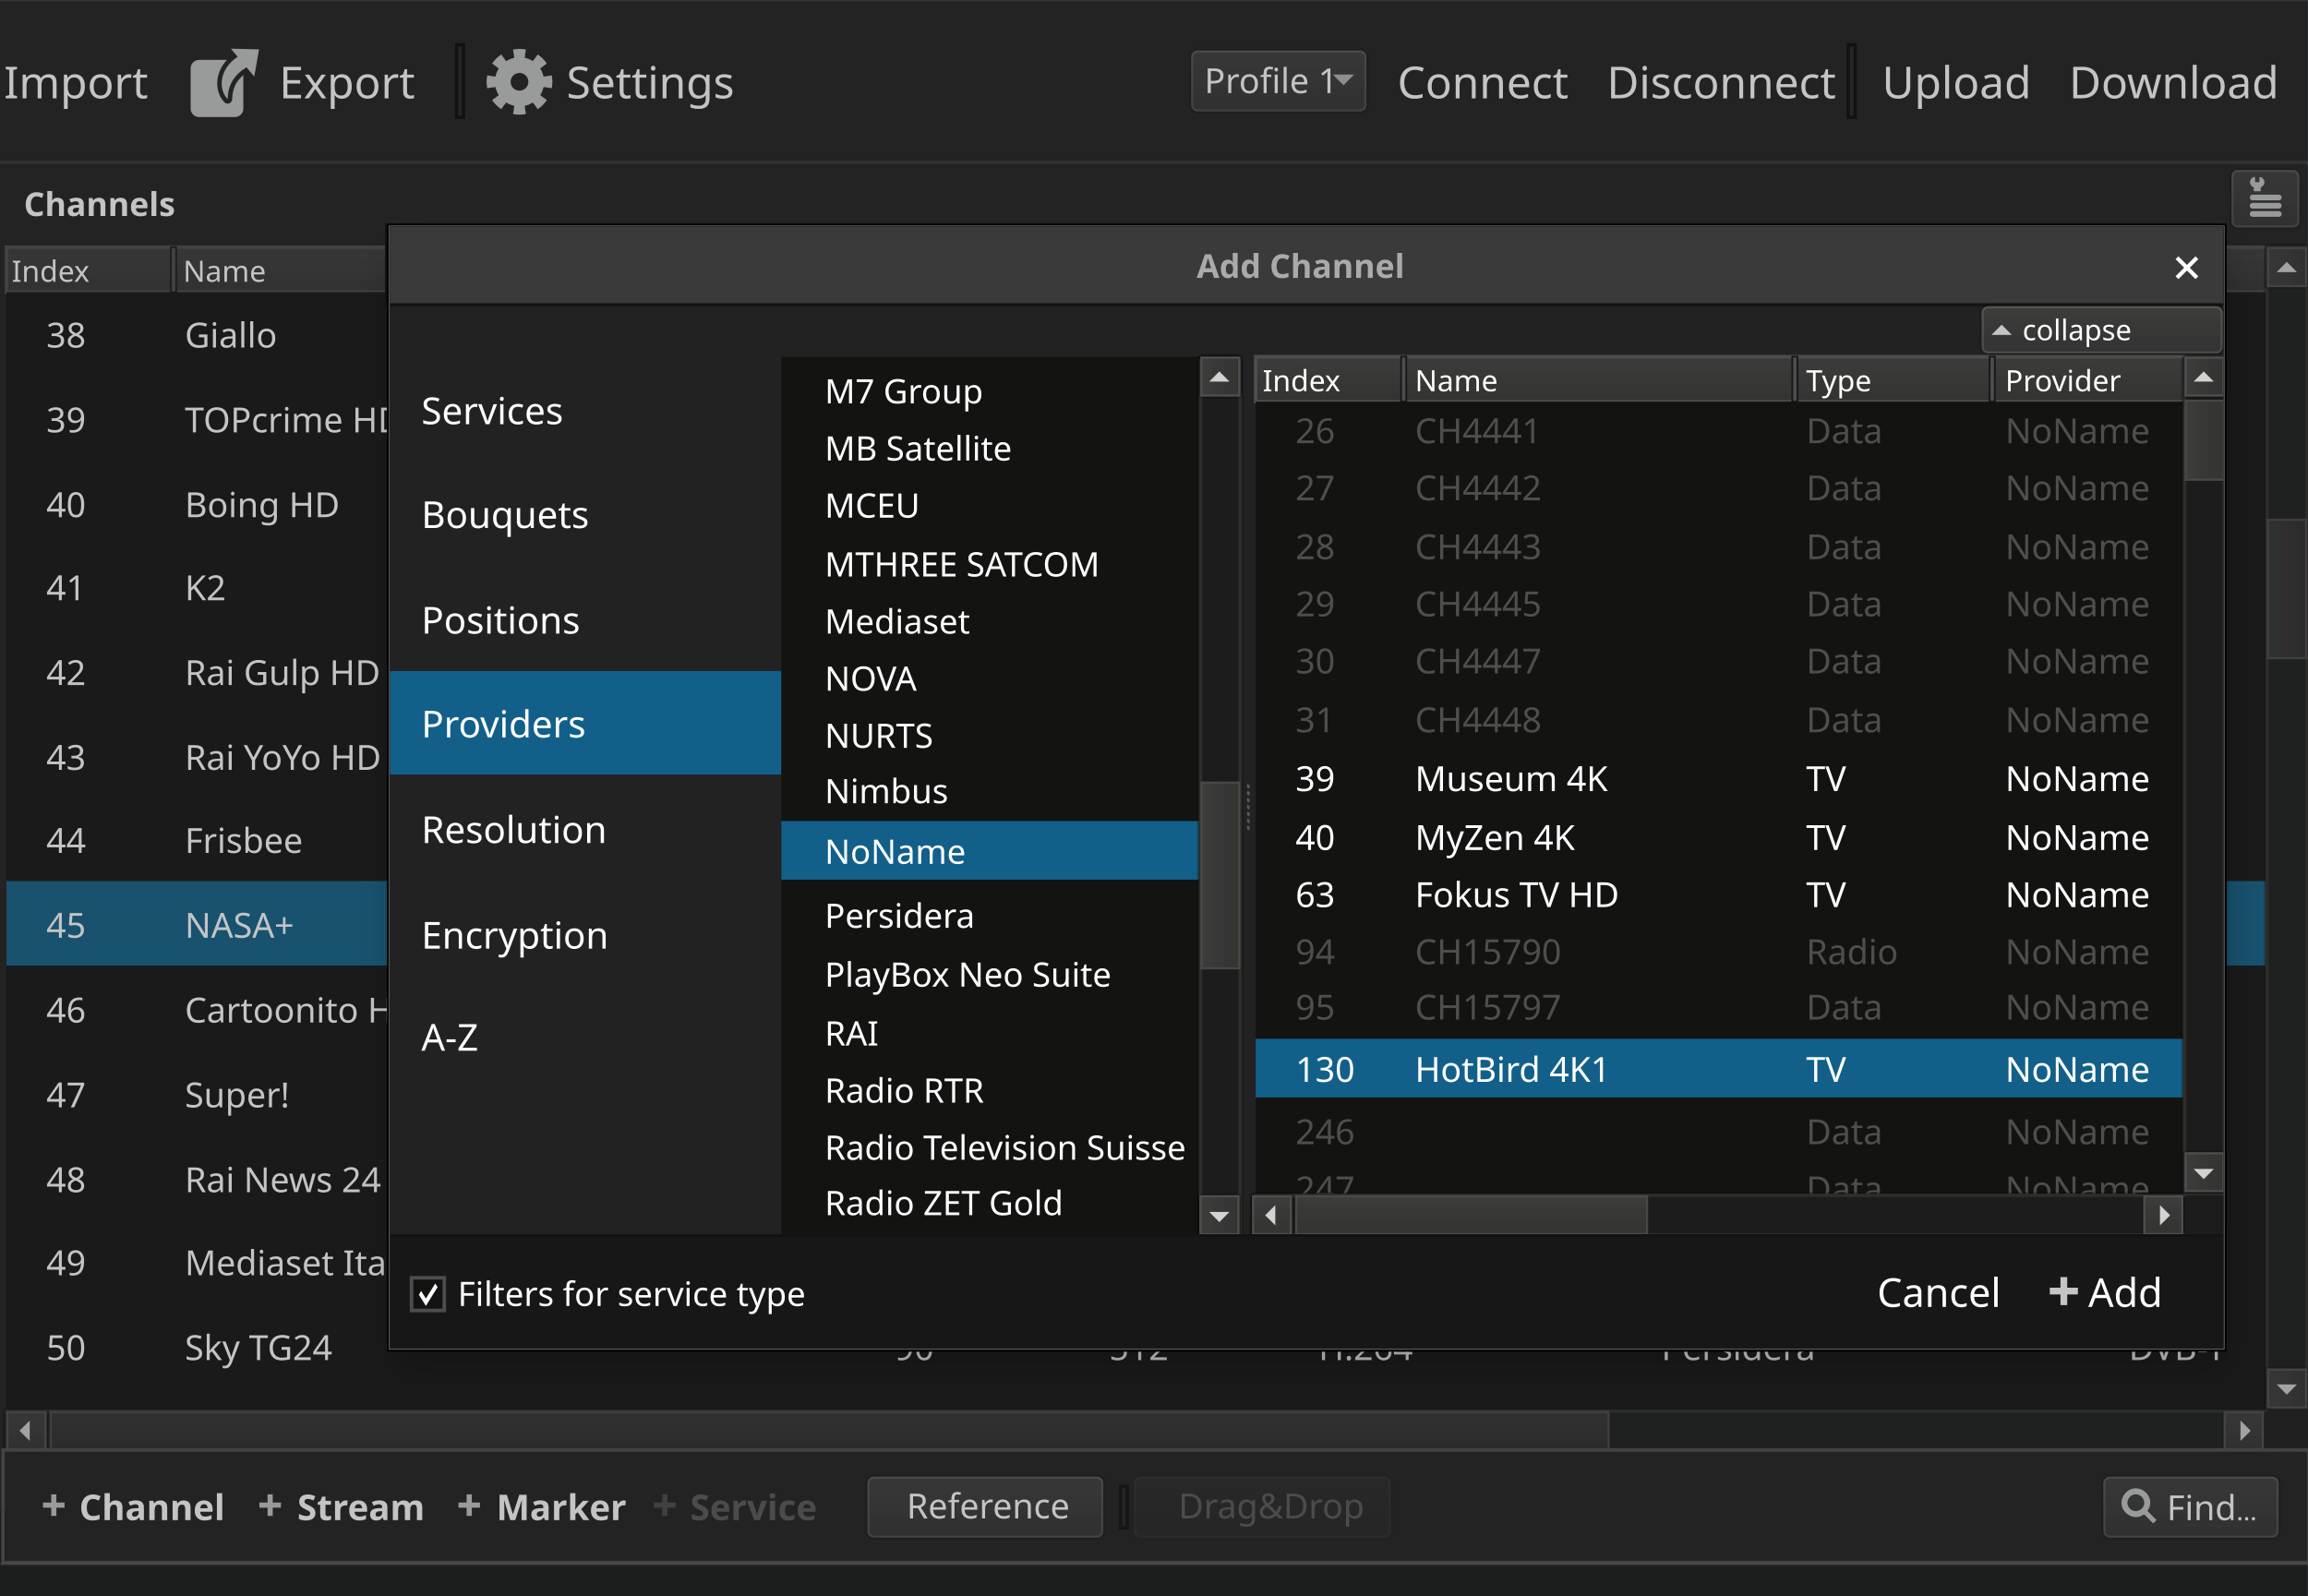
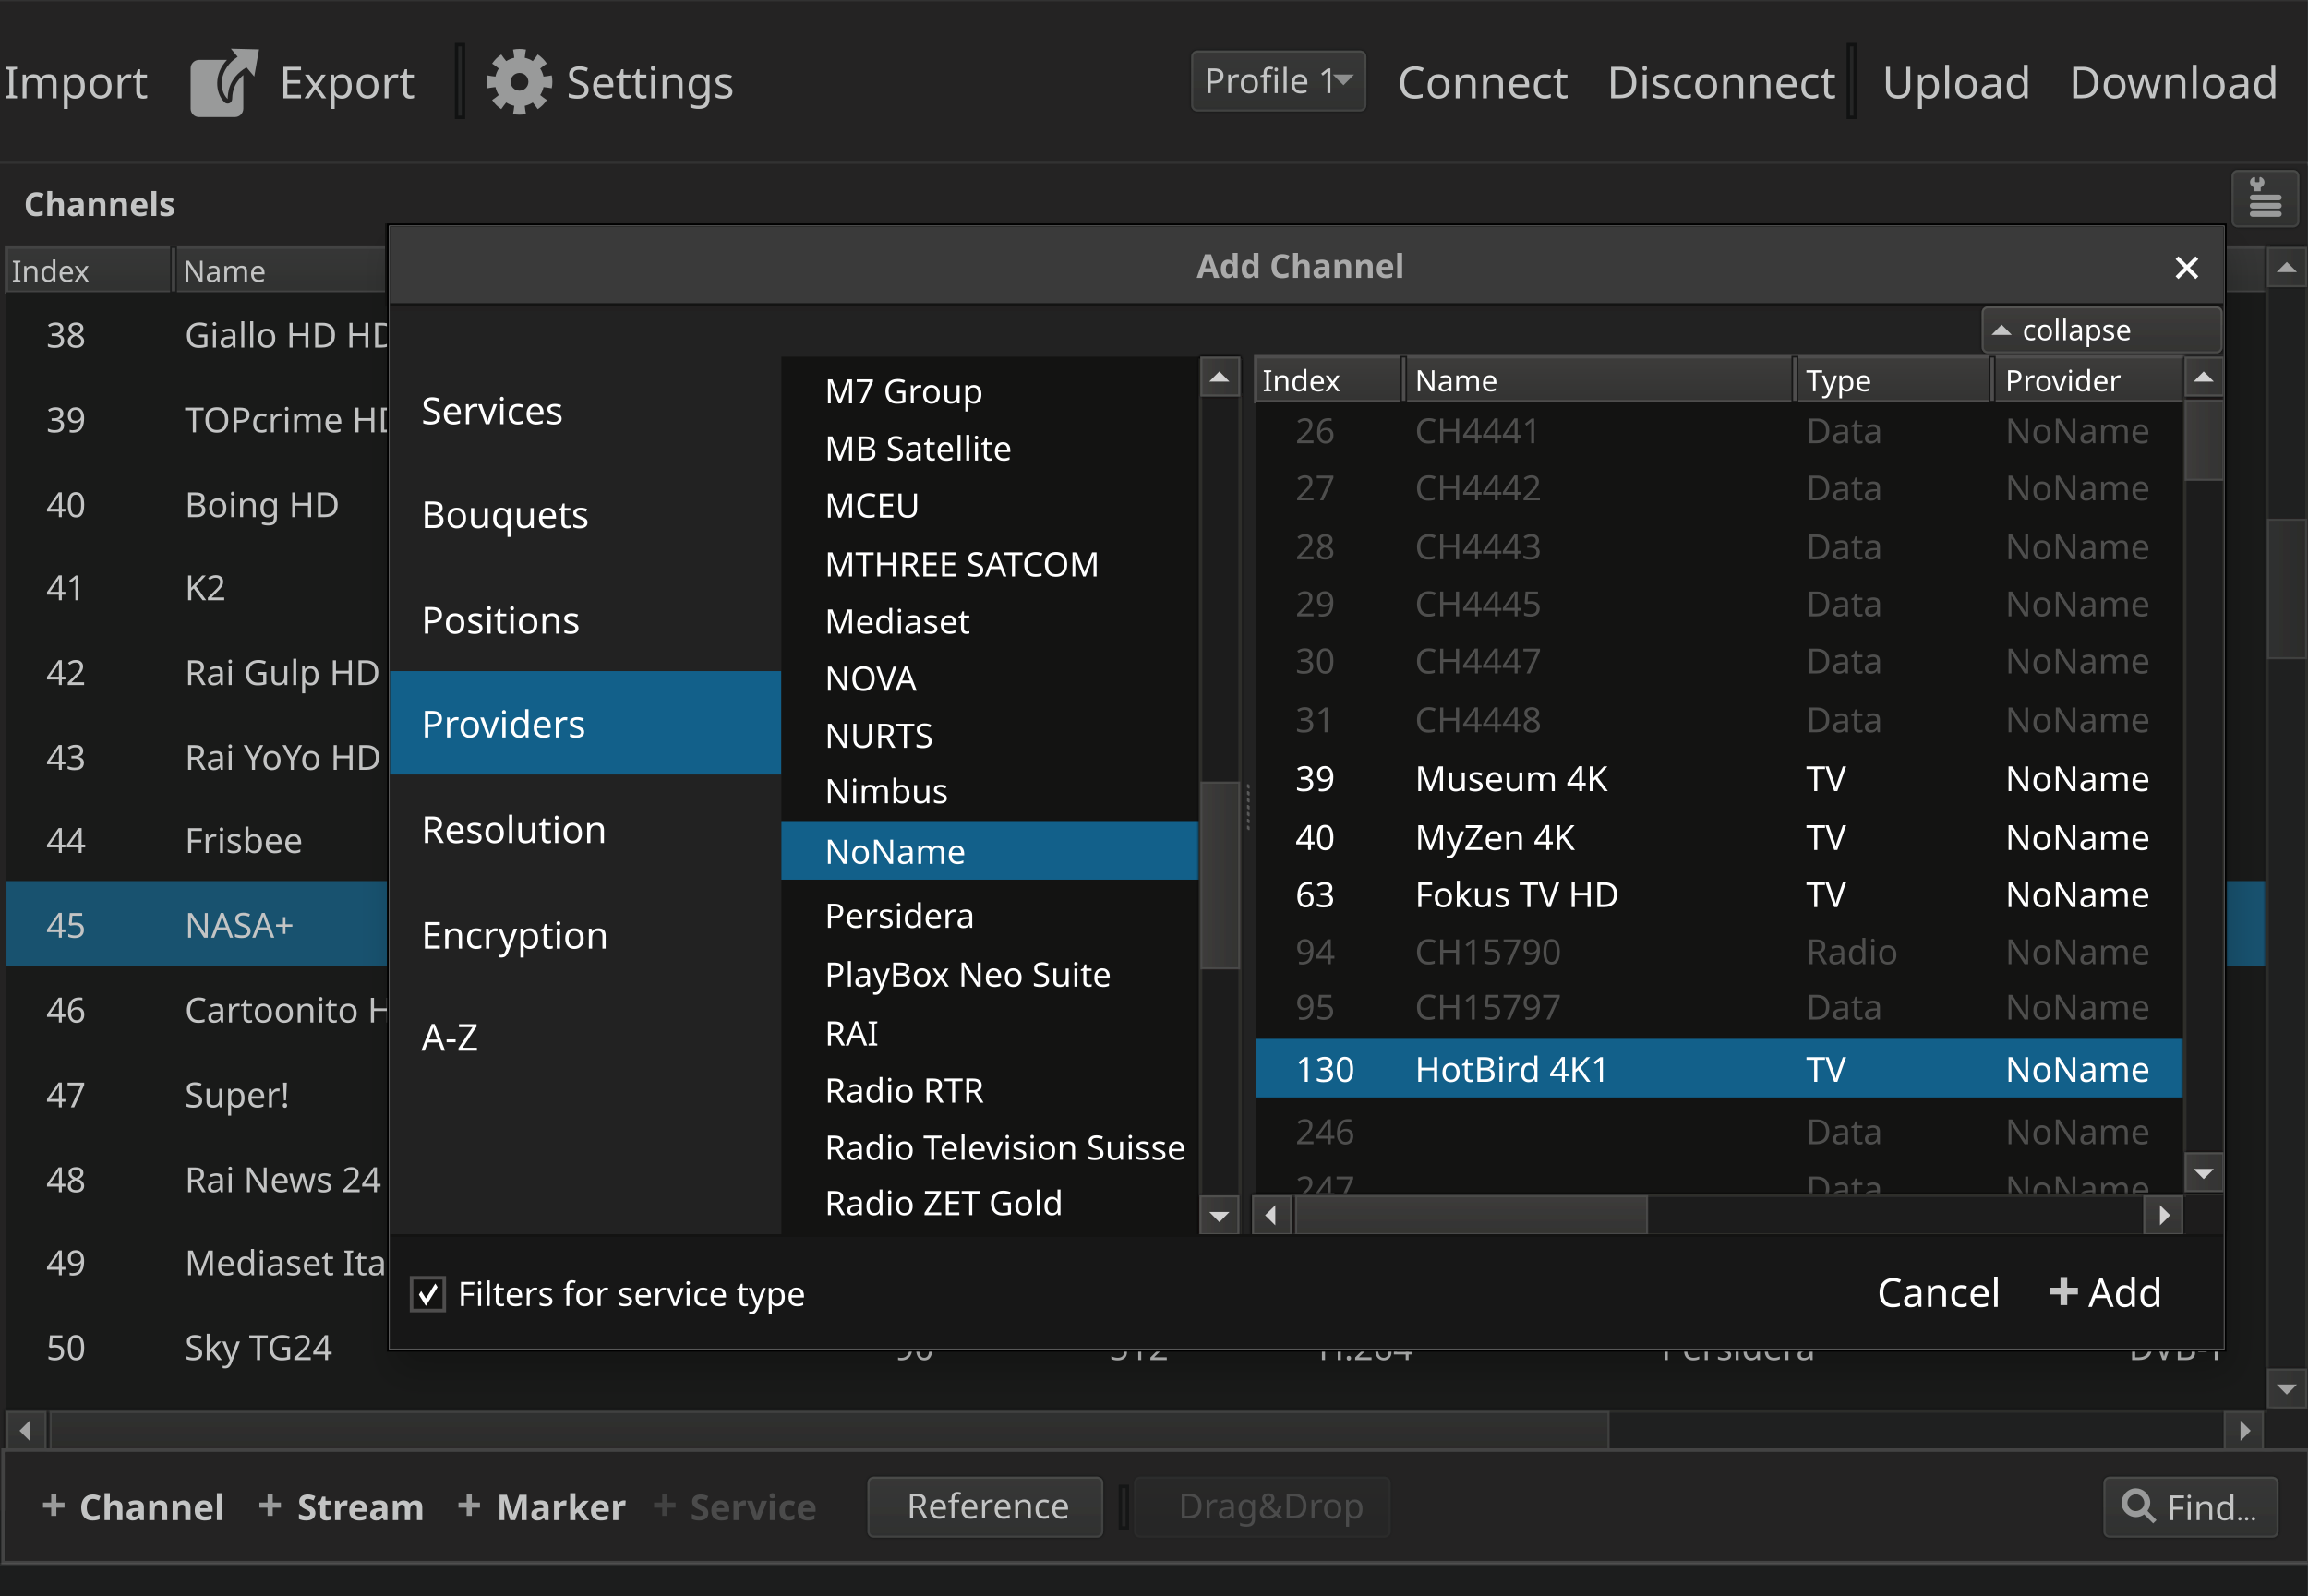
<svg xmlns="http://www.w3.org/2000/svg" viewBox="0 0 1880 1300" style="pointer-events:none;user-select:none;text-rendering:geometricprecision">
  <defs>
    <symbol id="aad">
      <path d="M37.75 37.75h18.127v-11.5h-18.127c0 0 0-18.127 0-18.127h-11.5v18.127c0 0-18.127 0-18.127 0v11.5h18.127c0 0 0 18.127 0 18.127h11.5v-18.127z" />
    </symbol>
    <symbol id="fbt">
      <path d="M56.256 31.057h-42.438c-7.074 0-12.818 5.744-12.818 12.818v61.295c0 7.074 5.744 12.818 12.818 12.818h54.476c7.075 0 12.818-5.744 12.818-12.818v-51.051c-16.616 14.040-16.649 30.281-17.025 36.965-0.151 2.687-1.869 5.034-4.385 5.99s-5.359 0.343-7.257-1.565c-14.421-14.502-16.181-43.133 3.811-64.452zM57.293 90.694c-14.624-14.705-13.039-45.988 15.234-64.344l-10.365-12.362 42.838 1.084-7.263 41.344-11.808-14.082c-28.127 16.992-28.15 39.728-28.636 48.36z" />
    </symbol>
    <symbol id="lcu">
      <path d="M56.25 57.423c0-2.388-1.939-4.327-4.327-4.327h-39.846c-2.388 0-4.327 1.939-4.327 4.327s1.939 4.327 4.327 4.327c0 0 39.846 0 39.846 0 2.388 0 4.327-1.939 4.327-4.327zM56.25 44.903c0-2.389-1.939-4.328-4.327-4.328h-39.846c-2.388 0-4.327 1.939-4.327 4.328 0 2.388 1.939 4.327 4.327 4.327 0 0 39.846 0 39.846 0 2.388 0 4.327-1.939 4.327-4.327zM56.25 32.382c0-2.388-1.939-4.327-4.327-4.327h-39.846c-2.388 0-4.327 1.939-4.327 4.327s1.939 4.327 4.327 4.327h39.846c2.388 0 4.327-1.939 4.327-4.327zM13.803 19.471v3.446h10.579v-5.844c0.837-0.373 1.624-0.848 2.343-1.41 2.237-1.745 3.347-4.068 3.371-6.392s-1.039-4.671-3.239-6.471v0c-0.887-0.725-1.951-1.273-3.024-1.702l-1.372 0.918-0.062 6.154c-0.003 0.286-0.167 0.503-0.402 0.659-0.376 0.249-0.899 0.364-1.472 0.364h-2.85c-0.565-0.008-1.082-0.142-1.452-0.406-0.242-0.173-0.413-0.406-0.41-0.702 0 0 0.062-6.155 0.062-6.155l-1.348-0.947c-1.083 0.403-2.158 0.924-3.060 1.628-2.237 1.746-3.347 4.068-3.371 6.392-0.023 2.323 1.039 4.671 3.239 6.471 0.725 0.593 1.567 1.067 2.437 1.454 0.016 0.617 0.026 1.607 0.031 2.543z" />
    </symbol>
    <symbol id="sdh">
      <path d="M40.023 45.152c-3.477 2.591-7.729 4.192-12.407 4.221-10.406 0.066-20.276-8.26-21.806-18.699-1.731-11.814 7.58-24.164 20.12-25.040 0.561-0.039 1.124-0.055 1.686-0.053 10 0.095 19.38 7.75 21.337 17.619 1.156 5.829-0.437 11.92-3.87 16.758l13.82 13.819-5.128 5.128-13.752-13.753zM27.395 14.645c-6.236 0.060-12 5.17-12.677 11.431-0.588 5.436 2.691 11.076 7.773 13.229 6.62 2.806 15.346-1.167 17.352-8.391 2.055-7.404-3.759-16.031-12.032-16.265-0.139-0.003-0.278-0.004-0.416-0.004z" />
    </symbol>
    <symbol id="ses">
      <path d="M73.934 15.359c-6.491-1.302-13.177-1.302-19.668 0 0.828 4.128 1.452 8.287 1.871 12.477-4.352 0.948-8.5 2.666-12.249 5.073-2.666-3.259-5.165-6.641-7.499-10.146-5.511 3.67-10.238 8.397-13.908 13.908 3.505 2.334 6.887 4.834 10.146 7.499-2.407 3.749-4.125 7.897-5.073 12.249-4.19-0.419-8.349-1.043-12.477-1.871-1.303 6.491-1.303 13.177 0 19.668 4.128-0.828 8.287-1.452 12.477-1.871 0.948 4.352 2.666 8.501 5.073 12.249-3.259 2.666-6.641 5.165-10.146 7.499 3.67 5.511 8.397 10.238 13.908 13.908 2.334-3.505 4.833-6.887 7.499-10.146 3.749 2.407 7.897 4.125 12.249 5.074-0.419 4.189-1.043 8.348-1.871 12.476 6.491 1.303 13.177 1.303 19.668 0-0.828-4.128-1.452-8.287-1.871-12.476 4.352-0.949 8.5-2.667 12.249-5.074 2.666 3.259 5.165 6.641 7.499 10.146 5.511-3.67 10.238-8.397 13.908-13.908-3.505-2.334-6.887-4.833-10.146-7.499 2.407-3.748 4.125-7.897 5.073-12.249 4.19 0.419 8.349 1.043 12.477 1.871 1.303-6.491 1.303-13.177 0-19.668-4.128 0.828-8.287 1.452-12.477 1.871-0.948-4.352-2.666-8.5-5.073-12.249 3.259-2.665 6.641-5.165 10.146-7.499-3.67-5.511-8.397-10.238-13.908-13.908-2.334 3.505-4.833 6.887-7.499 10.146-3.749-2.407-7.897-4.125-12.249-5.073 0.419-4.19 1.043-8.349 1.871-12.477zM64.1 50.882c7.451 0 13.5 6.049 13.5 13.5s-6.049 13.5-13.5 13.5c-7.451 0-13.5-6.049-13.5-13.5s6.049-13.5 13.5-13.5z" />
    </symbol>
    <symbol id="afl">
      <path d="M32 45.423l26.667-26.846h-53.334l26.667 26.846z" />
    </symbol>
    <symbol id="cgk">
      <path d="M5.601 32l18.857 18.856 33.941-33.941-3.772-3.771-30.169 30.17-15.085-15.085-3.772 3.771z" />
    </symbol>
    <linearGradient id="bhf" x1="0" y1="0" x2="0" y2="1">
      <stop offset="0" style="stop-color:#3d3c3b" />
      <stop offset="1" style="stop-color:#333332" />
    </linearGradient>
    <linearGradient id="bif" x1="0" y1="0" x2="1" y2="0">
      <stop offset="0" style="stop-color:#3d3c3b" />
      <stop offset="1" style="stop-color:#333332" />
    </linearGradient>
    <linearGradient id="bjf" x1="0" y1="0" x2="0" y2="1">
      <stop offset="0" style="stop-color:#545452" />
      <stop offset="1" style="stop-color:#4b4b4a" />
    </linearGradient>
    <filter id="bkf" color-interpolation-filters="sRGB">
      <feDropShadow dx="0" dy="0" stdDeviation="0.75" />
      <feDropShadow dx="0" dy="0" stdDeviation="0.5" />
      <feDropShadow dx="0" dy="0" stdDeviation="1" />
    </filter>
    <filter id="mlf" color-interpolation-filters="sRGB">
      <feDropShadow dx="-3" dy="12" stdDeviation="20" flood-opacity="0.2" />
      <feDropShadow dx="3" dy="12" stdDeviation="10" flood-opacity="0.2" />
    </filter>
  </defs>
  <rect x="0" y="0" width="1880" height="1300" style="fill:#b4d0cd" />
  <rect x="0" y="0" width="1880" height="1330" style="font-family:'Sans-Serif',system-ui,sans-serif;fill:#000;fill-opacity:0.7" />
  <g transform="matrix(1.41,0,0,1.41,-656,-271)" style="font-family:'Sans-Serif',system-ui,sans-serif;opacity:0.8">
    <rect x="81" y="81" width="1718" height="1140" rx="0" style="fill:#171717;stroke:#acc6c3;stroke-width:1px" />
    <rect x="82" y="192" width="1716" height="95" style="fill:#222020" />
    <text x="398.5" y="190" dx="69" dy="59" style="font-size:25.5px;fill:#fff">Import</text>
    <g transform="matrix(0.38,0,0,0.38,575,215)">
      <use href="#fbt" style="fill:#c4c4c4" />
    </g>
    <text x="557.5" y="190" dx="69" dy="59" style="font-size:25.5px;fill:#fff">Export</text>
    <rect x="729" y="218" width="4" height="42" style="fill:#252323;stroke:#090909;stroke-width:2px;clip-path:inset(2px 2px 2px 0.5px)" />
    <g transform="matrix(0.38,0,0,0.38,741,215)">
      <use href="#ses" style="fill:#c4c4c4" />
    </g>
    <text x="723.5" y="190" dx="69" dy="59" style="font-size:25.5px;fill:#fff">Settings</text>
    <rect x="1154" y="222" width="100" height="34" rx="3" style="fill:url(#bhf);stroke:url(#bjf);stroke-width:1.2px;filter:url(#bkf)" />
    <rect x="1246.5" y="227" width="24" height="24" rx="8" style="fill:none;stroke:none;stroke-opacity:0.06;stroke-width:2px" />
    <g style="fill:#b5b5b4" transform="matrix(0.23,0,0,0.23,1234,231)">
      <use href="#afl" />
    </g>
    <text x="1149" y="224" dx="12" dy="22" style="font-size:20px;fill:#fff">Profile 1</text>
    <text x="1257.5" y="190" dx="15" dy="59" style="font-size:25.5px;fill:#fff">Connect</text>
    <text x="1378.5" y="190" dx="15" dy="59" style="font-size:25.5px;fill:#fff">Disconnect</text>
    <rect x="1533" y="218" width="4" height="42" style="fill:#252323;stroke:#090909;stroke-width:2px;clip-path:inset(2px 2px 2px 0.5px)" />
    <text x="1537.5" y="190" dx="15" dy="59" style="font-size:25.5px;fill:#fff">Upload</text>
    <text x="1645.5" y="190" dx="15" dy="59" style="font-size:25.5px;fill:#fff">Download</text>
    <rect x="80" y="192" width="1720" height="95" style="fill:none;stroke:#fff;stroke-opacity:0.09;stroke-width:2px;clip-path:inset(0px 2px)" />
    <rect x="82" y="286" width="1716" height="779" style="fill:#222020" />
    <text x="469" y="285" dx="10" dy="32" style="font-weight:bold;font-size:19px;fill:#fff">Channels</text>
    <rect x="1755" y="291" width="38" height="32" rx="3" style="fill:url(#bhf);stroke:url(#bjf);stroke-width:1.2px;filter:url(#bkf)" />
    <g transform="matrix(0.38,0,0,0.38,1762,294)">
      <use href="#lcu" style="fill:#c4c4c4" />
    </g>
    <rect x="469" y="335" width="1325" height="26" style="fill:url(#bhf);stroke:#4e4d4d;stroke-width:2px;clip-path:inset(1px 1px 0)" />
    <text x="469" y="337" dy="18" style="font-size:17px;fill:#fff">
      <tspan x="472">Index</tspan>
      <tspan x="571">Name</tspan>
    </text>
    <rect x="564" y="335" width="3" height="26" style="fill:#4e4d4d;stroke:#171717;stroke-width:1px;clip-path:inset(1px 0 1px 1px)" />
    <rect x="469" y="361" width="1325" height="687" style="fill:#131312" />
    <rect x="473" y="707" width="1325" height="49" style="fill:#12608a" transform="matrix(1,0,0,0.996,-4,-2.9)" />
    <text x="469" y="362" dy="31" style="font-size:20px;fill:#fff">
      <tspan x="492">38</tspan>
-       <tspan x="572">Giallo</tspan>
+       <tspan x="572">Giallo HD HD</tspan>
    </text>
    <text x="469" y="411" dy="31" style="font-size:20px;fill:#fff">
      <tspan x="492">39</tspan>
      <tspan x="572">TOPcrime HD</tspan>
    </text>
    <text x="469" y="460" dy="31" style="font-size:20px;fill:#fff">
      <tspan x="492">40</tspan>
      <tspan x="572">Boing HD</tspan>
    </text>
    <text x="469" y="508" dy="31" style="font-size:20px;fill:#fff">
      <tspan x="492">41</tspan>
      <tspan x="572">K2</tspan>
    </text>
    <text x="469" y="557" dy="31" style="font-size:20px;fill:#fff">
      <tspan x="492">42</tspan>
      <tspan x="572">Rai Gulp HD</tspan>
    </text>
    <text x="469" y="606" dy="31" style="font-size:20px;fill:#fff">
      <tspan x="492">43</tspan>
      <tspan x="572">Rai YoYo HD</tspan>
    </text>
    <text x="469" y="654" dy="31" style="font-size:20px;fill:#fff">
      <tspan x="492">44</tspan>
      <tspan x="572">Frisbee</tspan>
    </text>
    <text x="469" y="703" dy="31" style="font-size:20px;fill:#fff">
      <tspan x="492">45</tspan>
      <tspan x="572">NASA+</tspan>
    </text>
    <text x="469" y="752" dy="31" style="font-size:20px;fill:#fff">
      <tspan x="492">46</tspan>
      <tspan x="572">Cartoonito HD</tspan>
    </text>
    <text x="469" y="801" dy="31" style="font-size:20px;fill:#fff">
      <tspan x="492">47</tspan>
      <tspan x="572">Super!</tspan>
    </text>
    <text x="469" y="850" dy="31" style="font-size:20px;fill:#fff">
      <tspan x="492">48</tspan>
      <tspan x="572">Rai News 24 HD</tspan>
    </text>
    <text x="469" y="898" dy="31" style="font-size:20px;fill:#fff">
      <tspan x="492">49</tspan>
      <tspan x="572">Mediaset Italia2 HD</tspan>
    </text>
    <text x="469" y="947" dy="31" style="font-size:20px;fill:#fff">
      <tspan x="492">50</tspan>
      <tspan x="572">Sky TG24</tspan>
      <tspan x="982">90</tspan>
      <tspan x="1106">512</tspan>
      <tspan x="1227">H.264</tspan>
      <tspan x="1425">Persidera</tspan>
      <tspan x="1695">DVB-T</tspan>
    </text>
    <g style="clip-path:inset(0 0px 0px -2px);filter:url(#bkf)">
      <rect x="1775" y="335" width="23" height="693" style="fill:#1d1c1c;stroke:#2e2d2c;stroke-width:2px;clip-path:inset(0 1px 0px 0px)" />
      <rect x="1775.5" y="335.5" width="22" height="22" style="fill:url(#bif);stroke:#4f4f4e;stroke-width:1.2px;filter:url(#bkf)" rx="0" />
      <g transform="matrix(0.22,0,0,-0.22,1779.3,353.5)">
        <use href="#afl" style="fill:#d3d2d2" />
      </g>
      <rect x="1775.5" y="983.5" width="22" height="22" style="fill:url(#bif);stroke:#4f4f4e;stroke-width:1.2px;filter:url(#bkf)" rx="0" />
      <g transform="matrix(0.22,0,0,0.22,1779.3,988)">
        <use href="#afl" style="fill:#d3d2d2" />
      </g>
      <rect x="1775.5" y="492.5" width="22" height="80" rx="0" style="fill:url(#bif);fill-opacity:0.7;stroke:#4f4f4e;stroke-opacity:0.8;stroke-width:1.2px" />
    </g>
    <g style="clip-path:inset(0.5px 3.5px 0 0px);filter:url(#bkf)">
      <rect x="469" y="1007.5" width="1308" height="23" style="fill:#1d1c1c;stroke:#2e2d2c;stroke-width:2px;clip-path:inset(0 0px 1px)" />
      <rect x="469.5" y="1008" width="22" height="22" style="fill:url(#bhf);stroke:#4f4f4e;stroke-width:1.2px;filter:url(#bkf)" rx="0" />
      <g transform="matrix(0,0.22,-0.22,0,486.5,1011.8)">
        <use href="#afl" style="fill:#d3d2d2" />
      </g>
      <rect x="1750.5" y="1008" width="22" height="22" style="fill:url(#bhf);stroke:#4f4f4e;stroke-width:1.2px;filter:url(#bkf)" rx="0" />
      <g transform="matrix(0,0.22,0.22,0,1755.5,1011.8)">
        <use href="#afl" style="fill:#d3d2d2" />
      </g>
      <rect x="494.5" y="1008" width="900" height="22" rx="0" style="fill:url(#bhf);fill-opacity:0.7;stroke:#4f4f4e;stroke-opacity:0.8;stroke-width:1.2px" />
    </g>
    <rect x="1775" y="1006" width="26" height="24.5" style="fill:#1d1c1c;stroke-width:2px;clip-path:inset(0 2px 2px 0px)" />
    <rect x="469" y="1031" width="1330" height="65" style="fill:#222020" />
    <rect x="467" y="1030" width="1332" height="65" style="fill:none;stroke:#4e4d4d;stroke-width:2px;clip-path:inset(1px 2px 2px)" />
    <g transform="matrix(0.26,0,0,0.26,488,1053.5)">
      <use href="#aad" style="fill:#c4c4c4" />
    </g>
    <text x="483" y="1037.5" dx="28" dy="33" style="font-weight:bold;font-size:20.5px;fill:#fff">Channel</text>
    <g transform="matrix(0.26,0,0,0.26,613,1053.5)">
      <use href="#aad" style="fill:#c4c4c4" />
    </g>
    <text x="609" y="1037.5" dx="28" dy="33" style="font-weight:bold;font-size:20.5px;fill:#fff">Stream</text>
    <g transform="matrix(0.26,0,0,0.26,728,1053.5)">
      <use href="#aad" style="fill:#c4c4c4" />
    </g>
    <text x="724" y="1037.5" dx="28" dy="33" style="font-weight:bold;font-size:20.5px;fill:#fff">Marker</text>
    <g style="opacity:0.25">
      <g transform="matrix(0.26,0,0,0.26,841,1053.5)">
        <use href="#aad" style="fill:#c4c4c4" />
      </g>
      <text x="836" y="1037.5" dx="28" dy="33" style="font-weight:bold;font-size:20.5px;fill:#fff">Service</text>
    </g>
    <rect x="967" y="1046" width="135" height="34" rx="3" style="fill:url(#bhf);stroke:url(#bjf);stroke-width:1.2px;filter:url(#bkf)" />
    <text x="967" y="1047.5" dx="22" dy="22" style="font-size:20px;fill:#fff">Reference</text>
    <rect x="1112.5" y="1051" width="4" height="24" style="fill:#252323;stroke:#090909;stroke-width:2px;clip-path:inset(2px 4px 2px 0.5px);opacity:0.8" />
    <g style="opacity:0.25">
      <rect x="1121" y="1046" width="147" height="34" rx="3" style="fill:url(#bhf);stroke:url(#bjf);stroke-width:1.2px;filter:url(#bkf)" />
      <text x="1121" y="1047.5" dx="25" dy="22" style="font-size:20px;fill:#fff">Drag&amp;Drop</text>
    </g>
    <rect x="1681" y="1046" width="100" height="34" rx="3" style="fill:url(#bhf);stroke:url(#bjf);stroke-width:1.2px;filter:url(#bkf)" />
    <g transform="matrix(0.38,0,0,0.38,1683,1050)">
      <use href="#sdh" style="fill:#c4c4c4" x="15" />
    </g>
    <text x="1671" y="1048.5" dx="46" dy="22" style="font-size:20px;fill:#fff">Find<tspan style="font-size:15px">…</tspan>
    </text>
    <rect x="80" y="286" width="1720" height="810" style="fill:none;stroke:#fff;stroke-opacity:0.09;stroke-width:1.8px;clip-path:inset(0px 2px)" />
    <rect x="81" y="81" width="1718" height="1140" style="fill:#000;opacity:0.1" />
  </g>
  <g transform="matrix(1.41,0,0,1.41,315,182)" style="font-family:'Sans-Serif',system-ui,sans-serif">
    <rect x="1" y="1" width="1061" height="650" rx="0" style="fill:#222020;stroke:#acc6c3;stroke-width:1px;filter:url(#mlf)" />
    <rect x="0" y="1" width="1062" height="46.1" rx="0" style="fill:#3a3a3a;stroke:#131312;stroke-width:2px;clip-path:inset(1px 1.5px 0)" />
    <rect x="1" y="48.8" width="1059" height="1" style="fill:none;stroke:#222020;stroke-width:2px;clip-path:inset(0 1px)" />
    <text x="-1" y="3.5" dx="529" dy="28" text-anchor="middle" style="font-family:'Sans-Serif',system-ui,sans-serif;font-weight:bold;font-size:19px;fill:#aaa">Add Channel</text>
    <g transform="matrix(0.707,0.707,-0.707,0.707,1040,15)">
      <rect x="0" y="7" width="15" height="1" style="fill:none;stroke:#fdfdfd;stroke-width:1.3px" />
      <rect x="7" y="0" width="1" height="15" style="fill:none;stroke:#fdfdfd;stroke-width:1.3px" />
    </g>
    <rect x="922" y="48.5" width="138" height="26" rx="3" style="fill:url(#bhf);stroke:url(#bjf);stroke-width:1.2px;filter:url(#bkf)" />
    <g style="fill:#676767" transform="matrix(-0.22,0,0,-0.22,940,68.5)">
      <use href="#afl" style="fill:#c4c4c4" />
    </g>
    <text x="945" y="52.5" dy="15" style="font-weight:normal;font-size:16.5px;fill:#fff">collapse</text>
    <text x="-2" y="78" dx="22" dy="38" style="font-size:21.5px;fill:#fff">Services</text>
    <text x="-2" y="138" dx="22" dy="38" style="font-size:21.5px;fill:#fff">Bouquets</text>
    <text x="-2" y="199" dx="22" dy="38" style="font-size:21.5px;fill:#fff">Positions</text>
    <rect x="1" y="257" width="227" height="60" style="fill:#12608a" transform="matrix(1,0,0,0.996,0,2.7)" />
    <text x="-2" y="259" dx="22" dy="38" style="font-size:21.5px;fill:#fff">Providers</text>
    <text x="-2" y="320" dx="22" dy="38" style="font-size:21.5px;fill:#fff">Resolution</text>
    <text x="-2" y="381" dx="22" dy="38" style="font-size:21.5px;fill:#fff">Encryption</text>
    <text x="-2" y="440" dx="22" dy="38" style="font-size:21.5px;fill:#fff">A-Z</text>
    <rect x="228" y="77" width="263" height="507" style="fill:#131312" />
    <rect x="228" y="347" width="263" height="34" style="fill:#12608a" transform="matrix(1,0,0,0.996,0,-0.3)" />
    <text x="253" y="75" dy="29" style="font-size:19.5px;fill:#fff">M7 Group</text>
    <text x="253" y="108" dy="29" style="font-size:19.5px;fill:#fff">MB Satellite</text>
    <text x="253" y="141" dy="29" style="font-size:19.5px;fill:#fff">MCEU</text>
    <text x="253" y="175" dy="29" style="font-size:19.5px;fill:#fff">MTHREE SATCOM</text>
    <text x="253" y="208" dy="29" style="font-size:19.5px;fill:#fff">Mediaset</text>
    <text x="253" y="241" dy="29" style="font-size:19.5px;fill:#fff">NOVA</text>
    <text x="253" y="274" dy="29" style="font-size:19.5px;fill:#fff">NURTS</text>
    <text x="253" y="306" dy="29" style="font-size:19.5px;fill:#fff">Nimbus</text>
    <text x="253" y="341" dy="29" style="font-size:19.5px;fill:#fff">NoName</text>
    <text x="253" y="378" dy="29" style="font-size:19.5px;fill:#fff">Persidera</text>
    <text x="253" y="412" dy="29" style="font-size:19.5px;fill:#fff">PlayBox Neo Suite</text>
    <text x="253" y="446" dy="29" style="font-size:19.5px;fill:#fff">RAI</text>
    <text x="253" y="479" dy="29" style="font-size:19.5px;fill:#fff">Radio RTR</text>
    <text x="253" y="512" dy="29" style="font-size:19.5px;fill:#fff">Radio Television Suisse</text>
    <text x="253" y="544" dy="29" style="font-size:19.5px;fill:#fff">Radio ZET Gold</text>
    <g transform="matrix(0.994,0,0,0.994,-4,4.5)" style="clip-path:inset(0 0px 0px -2px);filter:url(#bkf)">
      <rect x="477" y="75" width="23" height="511" style="fill:#1d1c1c;stroke:#2e2d2c;stroke-width:2px;clip-path:inset(0 1px 0px 0px)" />
      <rect x="477.5" y="73.5" width="22" height="22" style="fill:url(#bif);stroke:#4f4f4e;stroke-width:1.2px;filter:url(#bkf)" rx="0" />
      <g transform="matrix(0.22,0,0,-0.22,480.9,91.5)">
        <use href="#afl" style="fill:#d3d2d2" />
      </g>
      <rect x="477" y="561" width="22" height="22" style="fill:url(#bif);stroke:#4f4f4e;stroke-width:1.2px;filter:url(#bkf)" rx="0" />
      <g transform="matrix(0.22,0,0,0.22,480.9,566)">
        <use href="#afl" style="fill:#d3d2d2" />
      </g>
      <rect x="477.5" y="320.5" width="22" height="108" rx="0" style="fill:url(#bif);fill-opacity:1;stroke:#4f4f4e;stroke-opacity:0.8;stroke-width:1.2px" />
    </g>
    <rect x="497.5" y="323" width="0.5" height="28" style="fill:none;stroke:#fff;stroke-opacity:0.25;stroke-dasharray:0,2px,0px" />
    <rect x="502" y="77" width="559" height="26" style="fill:url(#bhf);stroke:#4e4d4d;stroke-width:2px;clip-path:inset(1px 1px 0)" />
    <text x="502" y="79" dy="18" style="font-size:17px;fill:#fff">
      <tspan x="506">Index</tspan>
      <tspan x="594">Name</tspan>
      <tspan x="820">Type</tspan>
      <tspan x="935">Provider</tspan>
    </text>
    <rect x="586" y="77" width="3" height="26" style="fill:#4e4d4d;stroke:#171717;stroke-width:1px;clip-path:inset(1px 0 1px 1px)" />
    <rect x="812" y="77" width="3" height="26" style="fill:#4e4d4d;stroke:#171717;stroke-width:1px;clip-path:inset(1px 0 1px 1px)" />
    <rect x="926" y="77" width="3" height="26" style="fill:#4e4d4d;stroke:#171717;stroke-width:1px;clip-path:inset(1px 0 1px 1px)" />
    <rect x="502" y="103" width="559" height="481" style="fill:#131312" />
    <rect x="502" y="469" width="559" height="34" style="fill:#12608a" transform="matrix(1,0,0,0.996,0,4)" />
    <text x="502" y="98" dy="29" style="font-size:20px;fill:#fff;opacity:0.25">
      <tspan x="525">26</tspan>
      <tspan x="594">CH4441</tspan>
      <tspan x="820">Data</tspan>
      <tspan x="935">NoName</tspan>
    </text>
    <text x="502" y="131" dy="29" style="font-size:20px;fill:#fff;opacity:0.25">
      <tspan x="525">27</tspan>
      <tspan x="594">CH4442</tspan>
      <tspan x="820">Data</tspan>
      <tspan x="935">NoName</tspan>
    </text>
    <text x="502" y="165" dy="29" style="font-size:20px;fill:#fff;opacity:0.25">
      <tspan x="525">28</tspan>
      <tspan x="594">CH4443</tspan>
      <tspan x="820">Data</tspan>
      <tspan x="935">NoName</tspan>
    </text>
    <text x="502" y="198" dy="29" style="font-size:20px;fill:#fff;opacity:0.25">
      <tspan x="525">29</tspan>
      <tspan x="594">CH4445</tspan>
      <tspan x="820">Data</tspan>
      <tspan x="935">NoName</tspan>
    </text>
    <text x="502" y="231" dy="29" style="font-size:20px;fill:#fff;opacity:0.25">
      <tspan x="525">30</tspan>
      <tspan x="594">CH4447</tspan>
      <tspan x="820">Data</tspan>
      <tspan x="935">NoName</tspan>
    </text>
    <text x="502" y="265" dy="29" style="font-size:20px;fill:#fff;opacity:0.25">
      <tspan x="525">31</tspan>
      <tspan x="594">CH4448</tspan>
      <tspan x="820">Data</tspan>
      <tspan x="935">NoName</tspan>
    </text>
    <text x="502" y="299" dy="29" style="font-size:20px;fill:#fff">
      <tspan x="525">39</tspan>
      <tspan x="594">Museum 4K</tspan>
      <tspan x="820">TV</tspan>
      <tspan x="935">NoName</tspan>
    </text>
    <text x="502" y="333" dy="29" style="font-size:20px;fill:#fff">
      <tspan x="525">40</tspan>
      <tspan x="594">MyZen 4K</tspan>
      <tspan x="820">TV</tspan>
      <tspan x="935">NoName</tspan>
    </text>
    <text x="502" y="366" dy="29" style="font-size:20px;fill:#fff">
      <tspan x="525">63</tspan>
      <tspan x="594">Fokus TV HD</tspan>
      <tspan x="820">TV</tspan>
      <tspan x="935">NoName</tspan>
    </text>
    <text x="502" y="399" dy="29" style="font-size:20px;fill:#fff;opacity:0.25">
      <tspan x="525">94</tspan>
      <tspan x="594">CH15790</tspan>
      <tspan x="820">Radio</tspan>
      <tspan x="935">NoName</tspan>
    </text>
    <text x="502" y="431" dy="29" style="font-size:20px;fill:#fff;opacity:0.25">
      <tspan x="525">95</tspan>
      <tspan x="594">CH15797</tspan>
      <tspan x="820">Data</tspan>
      <tspan x="935">NoName</tspan>
    </text>
    <text x="502" y="467" dy="29" style="font-size:20px;fill:#fff">
      <tspan x="525">130</tspan>
      <tspan x="594">HotBird 4K1</tspan>
      <tspan x="820">TV</tspan>
      <tspan x="935">NoName</tspan>
    </text>
    <text x="502" y="503" dy="29" style="font-size:20px;fill:#fff;opacity:0.25">
      <tspan x="525">246</tspan>
      <tspan x="820">Data</tspan>
      <tspan x="935">NoName</tspan>
    </text>
    <text x="502" y="536" dy="29" style="font-size:20px;fill:#fff;opacity:0.25">
      <tspan x="525">247</tspan>
      <tspan x="820">Data</tspan>
      <tspan x="935">NoName</tspan>
    </text>
    <text x="502" y="568" dy="29" style="font-size:20px;fill:#fff;opacity:0.25">
      <tspan x="525">248</tspan>
      <tspan x="820">Data</tspan>
      <tspan x="935">NoName</tspan>
    </text>
    <g transform="matrix(0.994,0,0,0.994,-3,4.5)" style="clip-path:inset(0 0px 0px -2px);filter:url(#bkf)">
      <rect x="1048" y="75" width="23" height="505" style="fill:#1d1c1c;stroke:#2e2d2c;stroke-width:2px;clip-path:inset(0 1px 0px 0px)" />
      <rect x="1048.5" y="73.5" width="22" height="22" style="fill:url(#bif);stroke:#4f4f4e;stroke-width:1.2px;filter:url(#bkf)" rx="0" />
      <g transform="matrix(0.22,0,0,-0.22,1052,91.5)">
        <use href="#afl" style="fill:#d3d2d2" />
      </g>
      <rect x="1048.5" y="536" width="22" height="22" style="fill:url(#bif);stroke:#4f4f4e;stroke-width:1.2px;filter:url(#bkf)" rx="0" />
      <g transform="matrix(0.22,0,0,0.22,1052,541)">
        <use href="#afl" style="fill:#d3d2d2" />
      </g>
      <rect x="1048.5" y="98.5" width="22" height="46" rx="0" style="fill:url(#bif);fill-opacity:1;stroke:#4f4f4e;stroke-opacity:0.8;stroke-width:1.2px" />
    </g>
    <g transform="matrix(0.994,0,0,0.994,3,-3)" style="clip-path:inset(-1px 0 0px);filter:url(#bkf)">
      <rect x="502" y="568" width="562" height="23" style="fill:#1d1c1c;stroke:#2e2d2c;stroke-width:2px;clip-path:inset(0 0px 1px)" />
      <rect x="500.5" y="568.5" width="22" height="22" style="fill:url(#bhf);stroke:#4f4f4e;stroke-width:1.2px;filter:url(#bkf)" rx="0" />
      <g transform="matrix(0,0.22,-0.22,0,517.5,572.5)">
        <use href="#afl" style="fill:#d3d2d2" />
      </g>
      <rect x="1018.5" y="568.5" width="22" height="22" style="fill:url(#bhf);stroke:#4f4f4e;stroke-width:1.2px;filter:url(#bkf)" rx="0" />
      <g transform="matrix(0,0.22,0.22,0,1023.5,572.5)">
        <use href="#afl" style="fill:#d3d2d2" />
      </g>
      <rect x="525.5" y="568.5" width="204" height="22" rx="0" style="fill:url(#bhf);fill-opacity:1;stroke:#4f4f4e;stroke-opacity:0.8;stroke-width:1.2px" />
    </g>
    <rect x="1039.5" y="561.5" width="22.5" height="24.5" style="fill:#1d1c1c;stroke-width:2px;clip-path:inset(0 2px 2px 0px)" />
    <rect x="2" y="584" width="1059" height="66" rx="0" style="fill:#171717;clip-path:none" />
    <g transform="matrix(0.9,0,0,0.9,13,606.5)">
      <rect x="1.5" y="3" width="21" height="21" rx="0" style="fill:#131312;stroke:#4e4d4d;stroke-opacity:1;stroke-width:2.3px" />
      <g transform="matrix(0.2,0,0,0.32,5.8,3.6)">
        <use href="#cgk" style="fill:#fff;stroke:#fff;stroke-width:5.1px" />
      </g>
    </g>
    <text x="41" y="606.5" dy="19" style="font-size:19.5px;fill:#fff">Filters for service type</text>
    <text x="833" y="592" dx="28" dy="34" style="font-size:23px;fill:#fff">Cancel</text>
    <g transform="matrix(0.34,0,0,0.34,958,606)">
      <use href="#aad" style="fill:#c4c4c4" />
    </g>
    <text x="955" y="592" dx="28" dy="34" style="font-size:23px;fill:#fff">Add</text>
    <rect x="2" y="584" width="1059" height="1.6" style="fill:#131312" />
    <rect x="1" y="1" width="1061" height="650" rx="0" style="fill:none;stroke:#000;stroke-width:1.8px" />
    <rect x="1.5" y="1.5" width="1060" height="649" rx="0" style="fill:none;stroke:#999;stroke-opacity:0.75;stroke-width:0.5px" />
  </g>
</svg>
